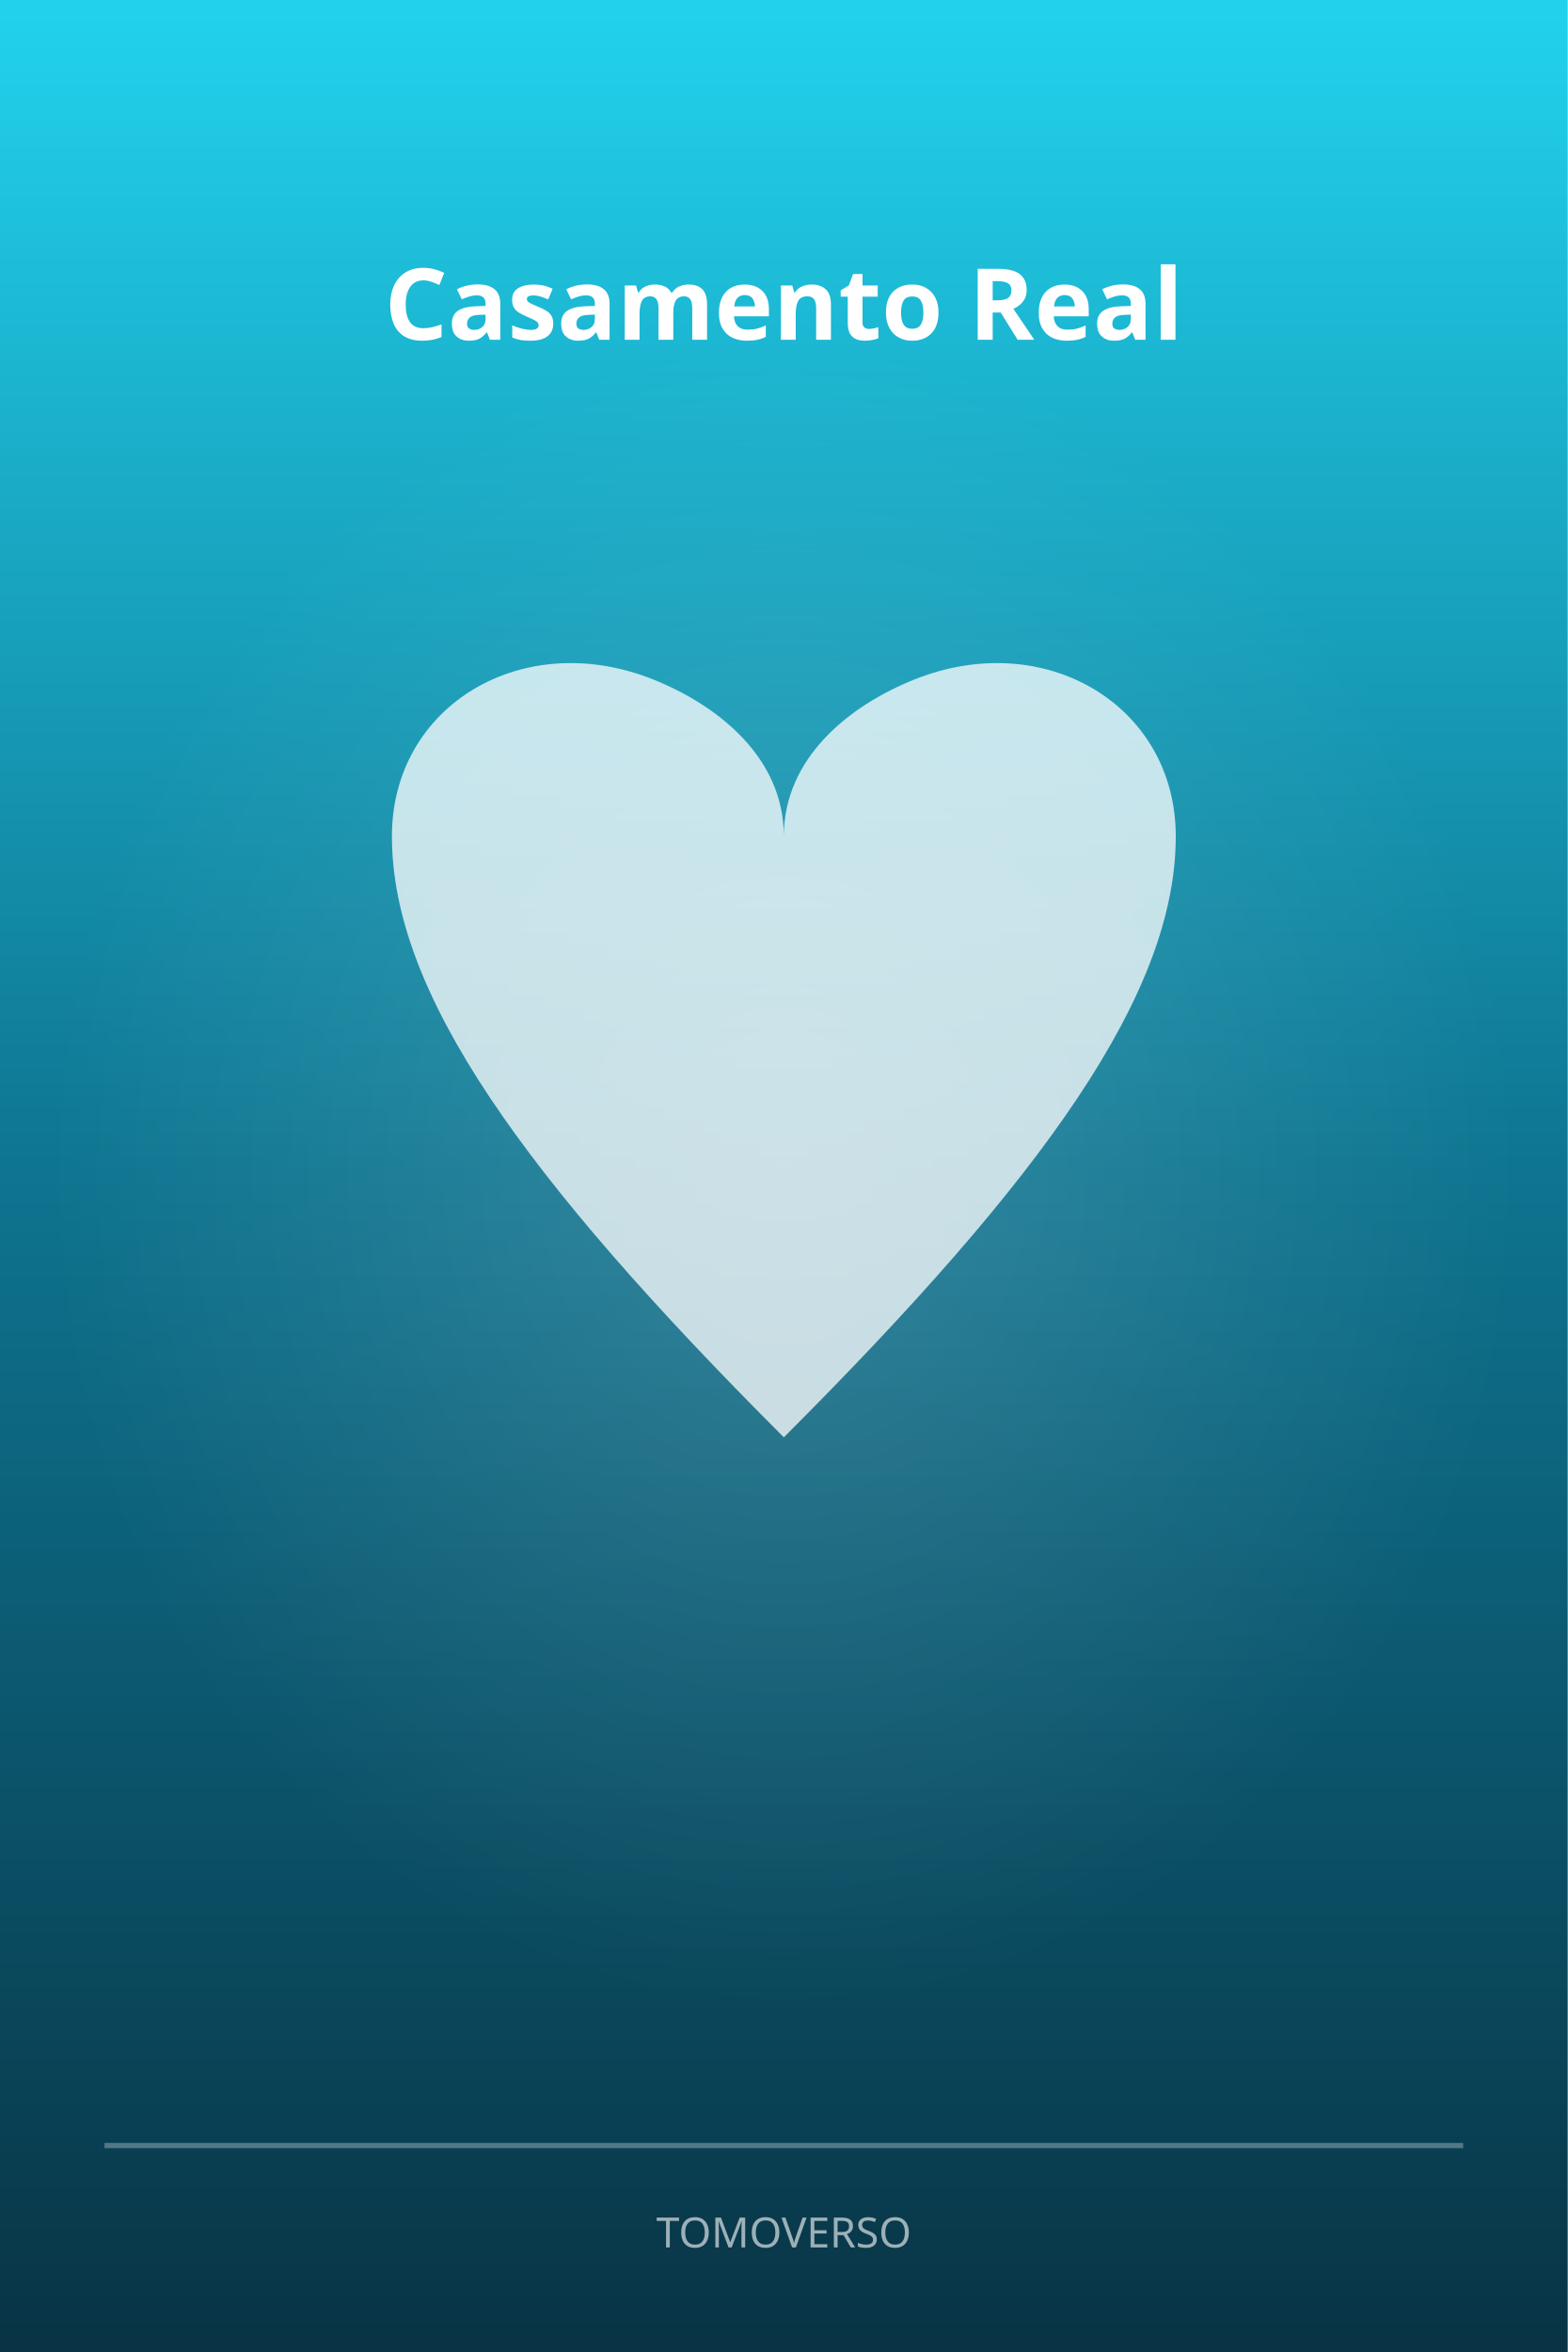
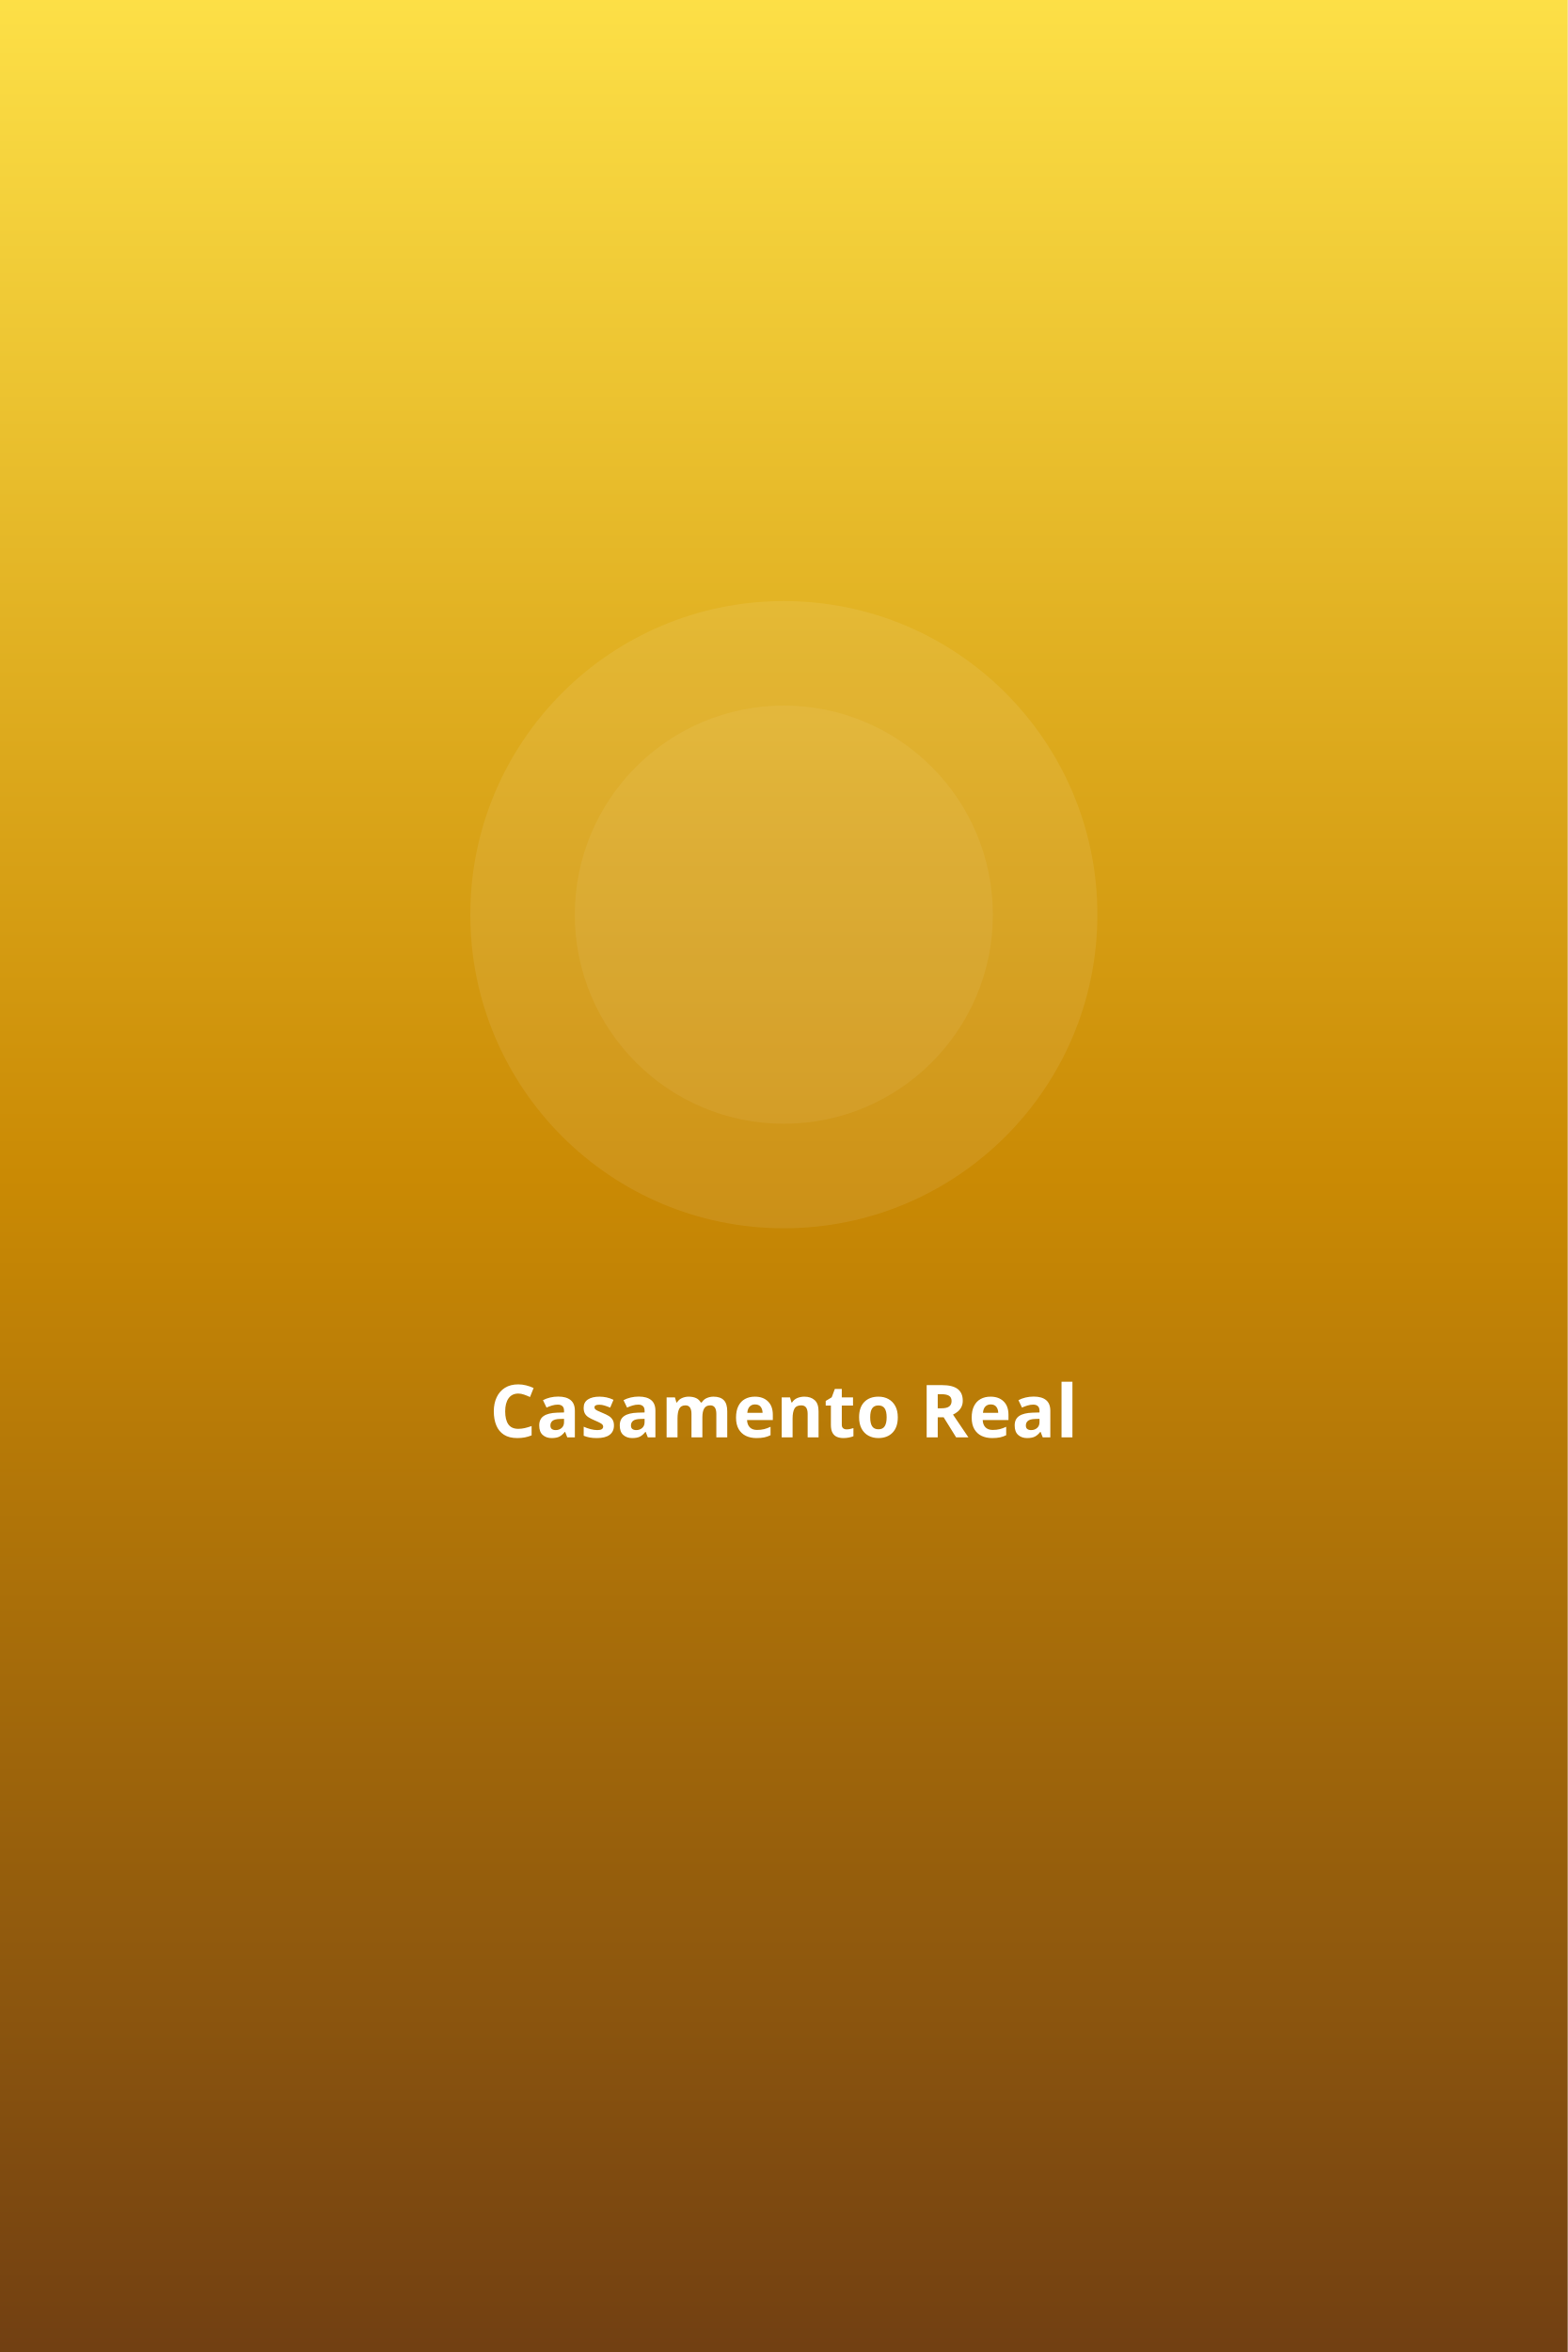
<svg xmlns="http://www.w3.org/2000/svg" width="600" height="900" viewBox="0 0 600 900">
  <defs>
    <linearGradient id="bg" x1="0" y1="0" x2="0" y2="1">
-       <stop offset="0%" stop-color="#22d3ee" />
-       <stop offset="50%" stop-color="#0e7490" />
-       <stop offset="100%" stop-color="#083344" />
+       <stop offset="0%" stop-color="#fde047" />
+       <stop offset="50%" stop-color="#ca8a04" />
+       <stop offset="100%" stop-color="#713f12" />
    </linearGradient>
-     <radialGradient id="glow" cx="50%" cy="50%" r="50%">
-       <stop offset="0%" stop-color="white" stop-opacity="0.15" />
-       <stop offset="100%" stop-color="white" stop-opacity="0" />
-     </radialGradient>
  </defs>
  <rect width="600" height="900" fill="url(#bg)" />
-   <ellipse cx="300" cy="450" rx="280" ry="320" fill="url(#glow)" />
-   <g>
-     <path d="M300 550 C200 450 150 380 150 320 C150 270 200 240 250 260 C275 270 300 290 300 320 C300 290 325 270 350 260 C400 240 450 270 450 320 C450 380 400 450 300 550 Z" fill="white" opacity="0.75" />
-   </g>
-   <text x="300" y="130" text-anchor="middle" fill="white" font-family="system-ui,sans-serif" font-weight="900" font-size="38" style="text-shadow: 0 2px 10px rgba(0,0,0,0.85)">Casamento Real</text>
-   <rect x="40" y="820" width="520" height="2" fill="white" opacity="0.3" />
-   <text x="300" y="860" text-anchor="middle" fill="white" opacity="0.6" font-family="system-ui" font-size="16">TOMOVERSO</text>
+   <circle cx="300" cy="350" r="120" fill="white" opacity="0.08" />
+   <circle cx="300" cy="350" r="80" fill="white" opacity="0.06" />
+   <text x="300" y="550" text-anchor="middle" fill="white" font-family="system-ui,sans-serif" font-weight="900" font-size="28" style="text-shadow:0 2px 8px rgba(0,0,0,0.5)">Casamento Real</text>
</svg>
